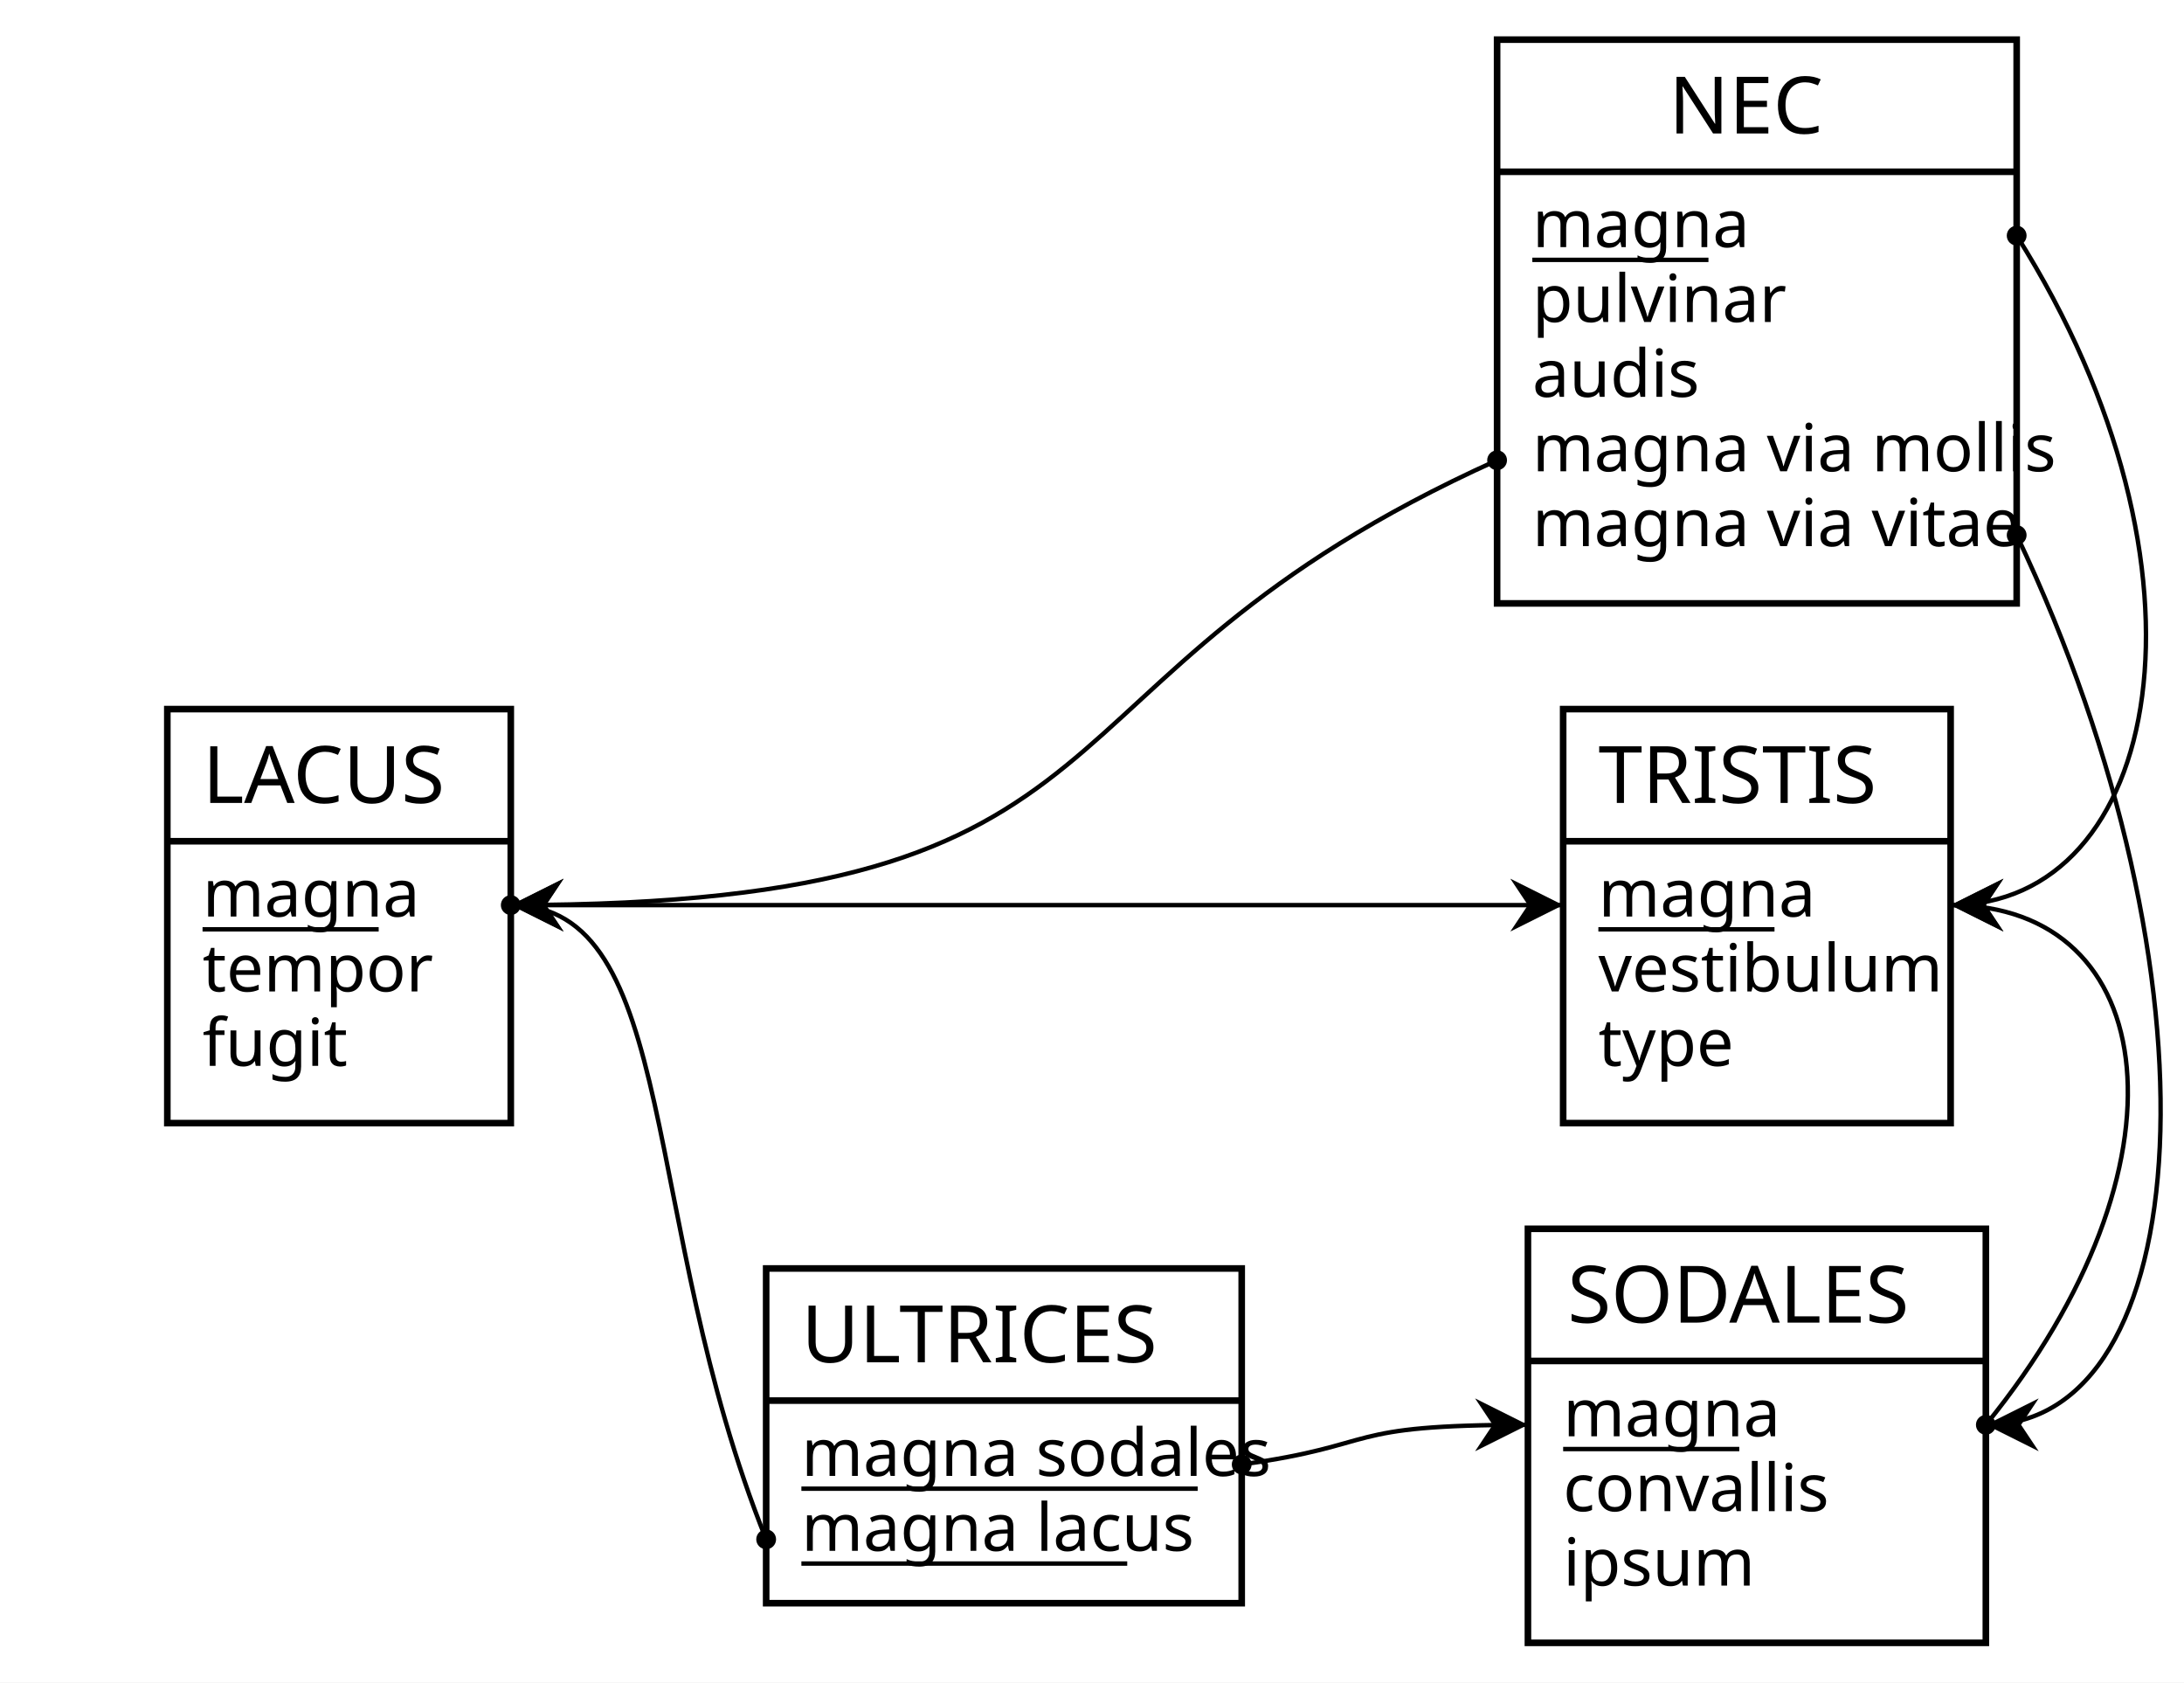
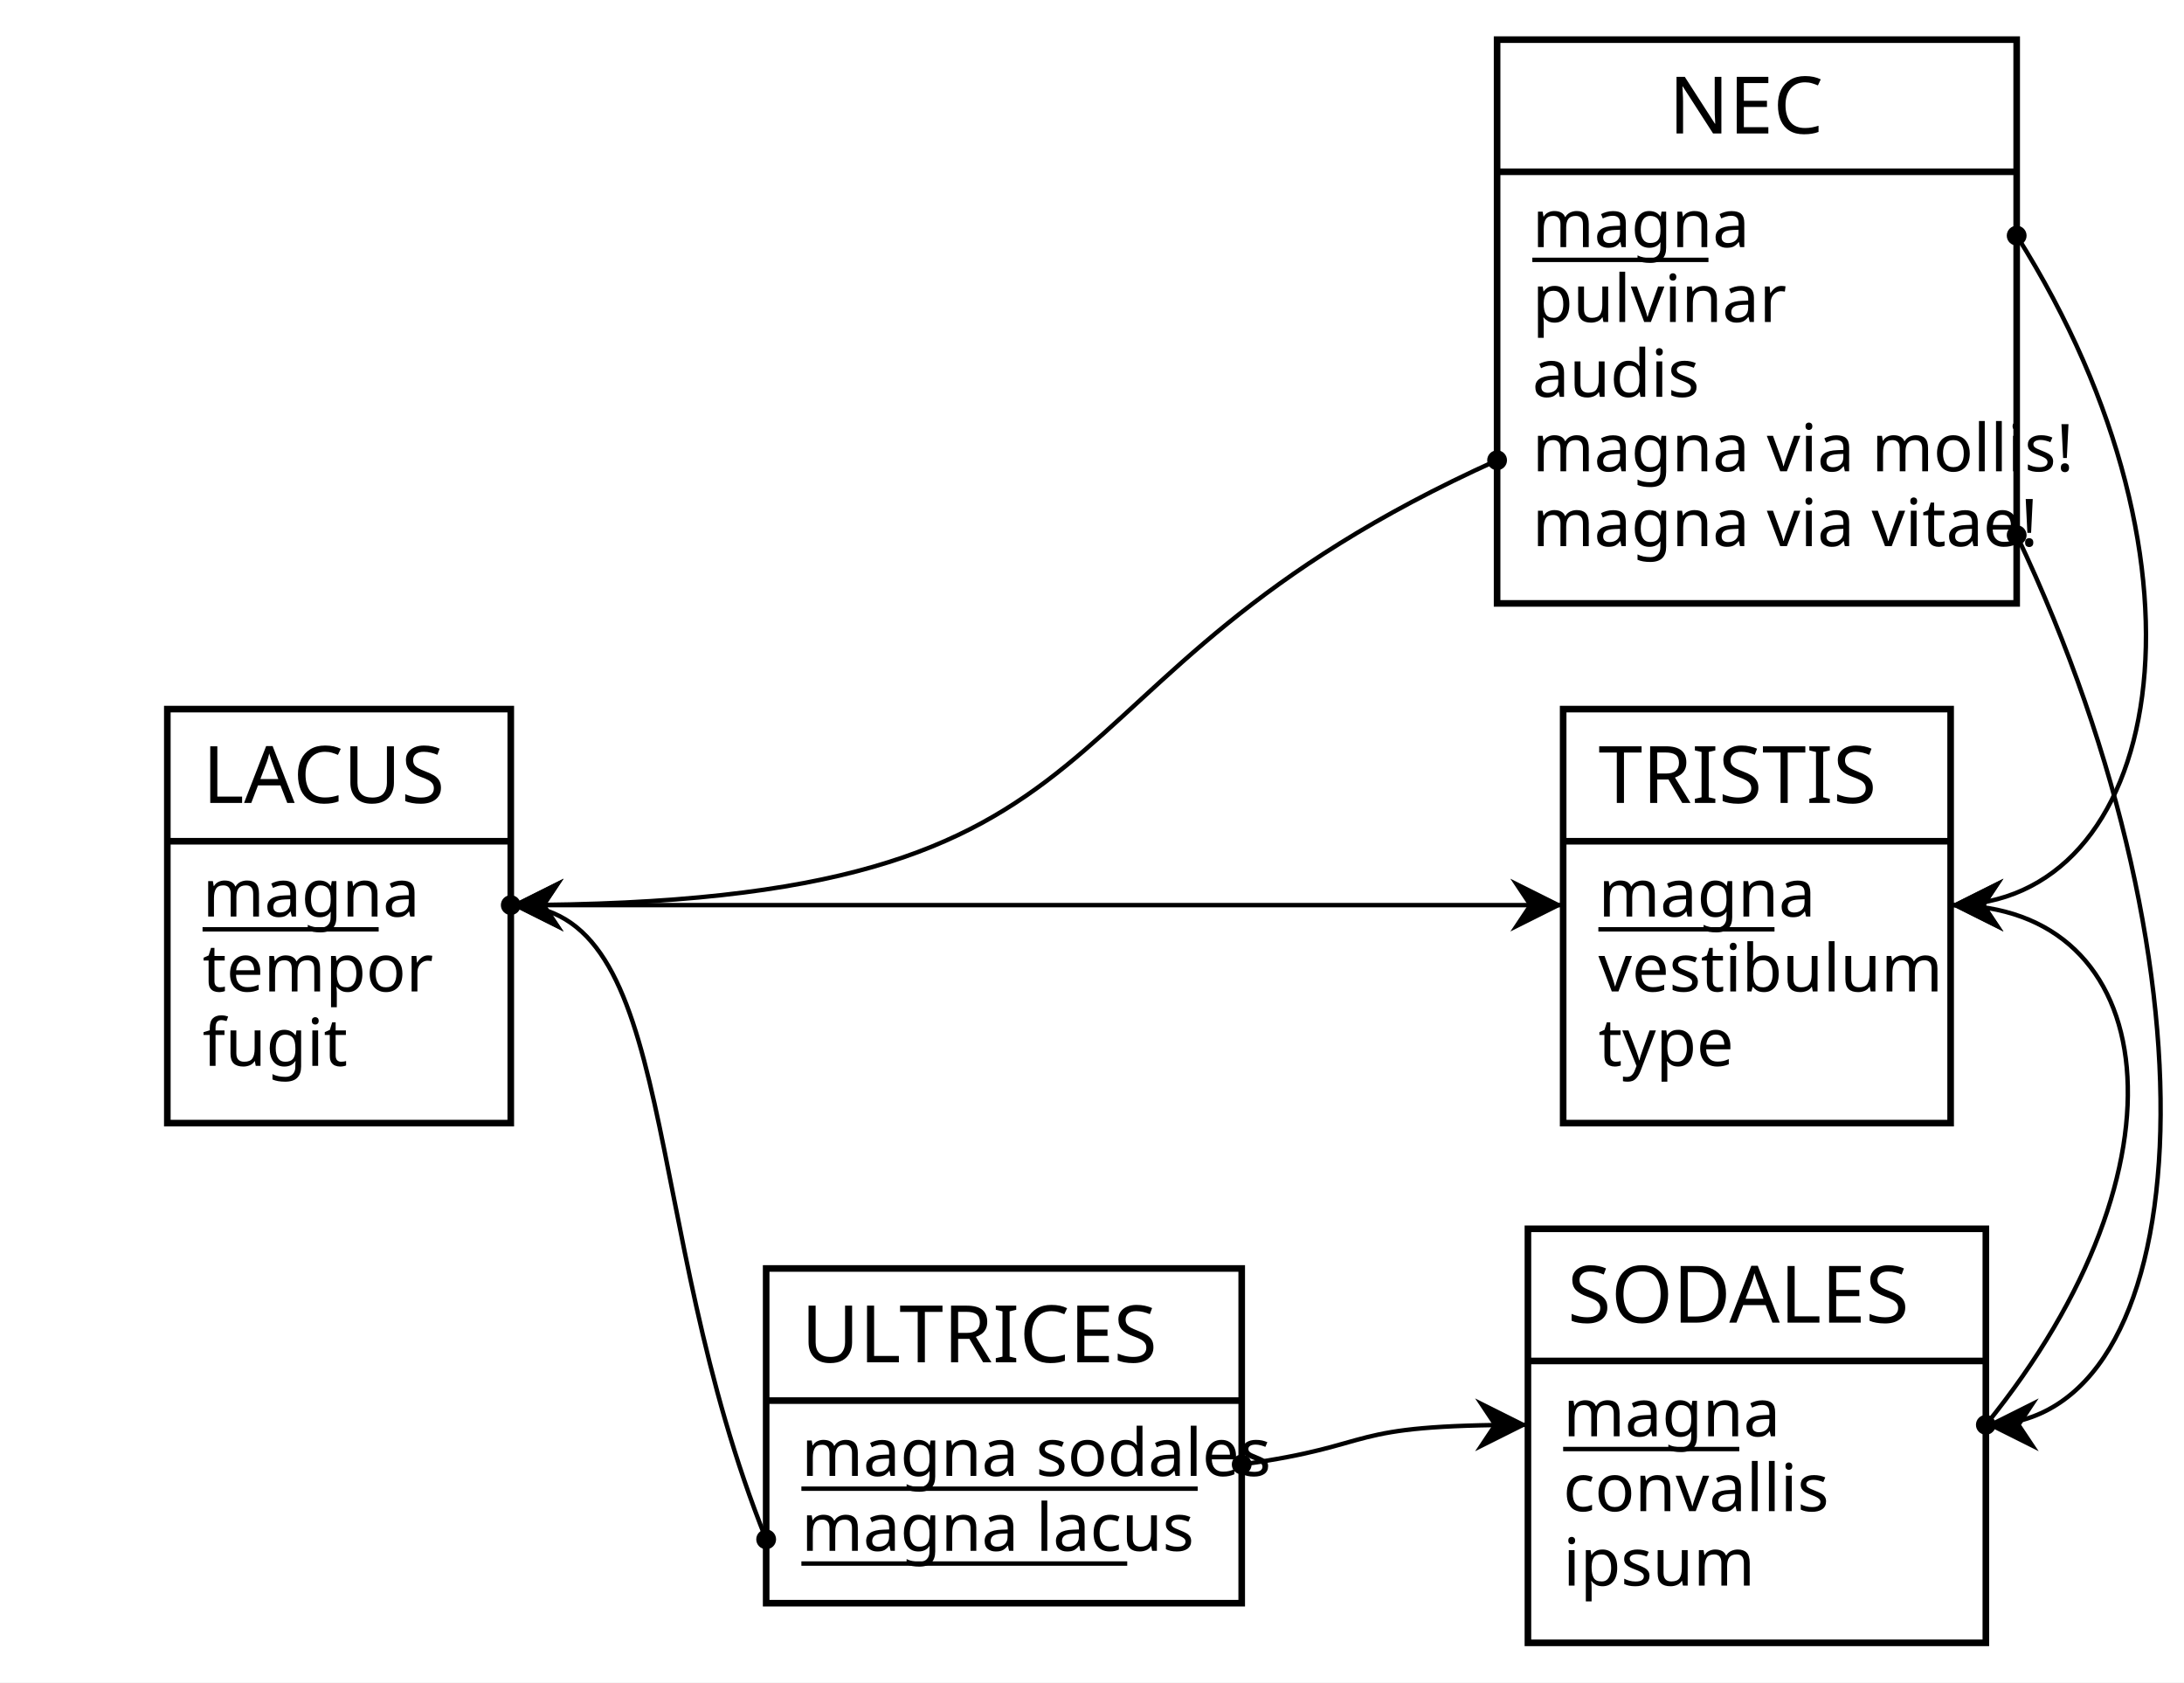
<svg xmlns="http://www.w3.org/2000/svg" width="496" height="382" viewBox="0 0 496 382">
  <rect id="frame" x="0" y="0" width="496" height="382" fill="#FFFFFF" stroke="none" stroke-width="0" />
  <g>
    <g>
      <rect x="340" y="9" width="118" height="30" fill="#FFFFFF" stroke="none" stroke-width="0" opacity="1" />
      <rect x="340" y="39" width="118" height="98" fill="#FFFFFF" stroke="none" stroke-width="0" opacity="1" />
      <rect x="340" y="9" width="118" height="128" fill="none" stroke="#000000" stroke-width="1.5" opacity="1" />
      <line x1="340" y1="39" x2="458" y2="39" stroke="#000000" stroke-width="1.5" />
    </g>
    <text x="379" y="30.3" fill="#000000" font-family="Copperplate" font-size="18">NEC</text>
    <text x="348" y="56.1" fill="#000000" font-family="Gill Sans" font-size="15">magna</text>
    <line x1="348" y1="59" x2="388" y2="59" stroke="#000000" stroke-width="1" />
    <text x="348" y="73.1" fill="#000000" font-family="Gill Sans" font-size="15">pulvinar</text>
    <text x="348" y="90.1" fill="#000000" font-family="Gill Sans" font-size="15">audis</text>
-     <text x="348" y="107" fill="#000000" font-family="Gill Sans" font-size="15">magna via mollis</text>
-     <text x="348" y="124" fill="#000000" font-family="Gill Sans" font-size="15">magna via vitae</text>
+     <text x="348" y="107" fill="#000000" font-family="Gill Sans" font-size="15">magna via mollis!</text>
+     <text x="348" y="124" fill="#000000" font-family="Gill Sans" font-size="15">magna via vitae!</text>
  </g>
  <g>
    <g>
      <rect x="38" y="161" width="78" height="30" fill="#FFFFFF" stroke="none" stroke-width="0" opacity="1" />
      <rect x="38" y="191" width="78" height="64" fill="#FFFFFF" stroke="none" stroke-width="0" opacity="1" />
      <rect x="38" y="161" width="78" height="94" fill="none" stroke="#000000" stroke-width="1.5" opacity="1" />
      <line x1="38" y1="191" x2="116" y2="191" stroke="#000000" stroke-width="1.5" />
    </g>
    <text x="46" y="182.3" fill="#000000" font-family="Copperplate" font-size="18">LACUS</text>
    <text x="46" y="208.1" fill="#000000" font-family="Gill Sans" font-size="15">magna</text>
    <line x1="46" y1="211" x2="86" y2="211" stroke="#000000" stroke-width="1" />
    <text x="46" y="225.1" fill="#000000" font-family="Gill Sans" font-size="15">tempor</text>
    <text x="46" y="242" fill="#000000" font-family="Gill Sans" font-size="15">fugit</text>
  </g>
  <g>
    <g>
      <rect x="355" y="161" width="88" height="30" fill="#FFFFFF" stroke="none" stroke-width="0" opacity="1" />
      <rect x="355" y="191" width="88" height="64" fill="#FFFFFF" stroke="none" stroke-width="0" opacity="1" />
      <rect x="355" y="161" width="88" height="94" fill="none" stroke="#000000" stroke-width="1.5" opacity="1" />
      <line x1="355" y1="191" x2="443" y2="191" stroke="#000000" stroke-width="1.5" />
    </g>
    <text x="363" y="182.3" fill="#000000" font-family="Copperplate" font-size="18">TRISTIS</text>
    <text x="363" y="208.1" fill="#000000" font-family="Gill Sans" font-size="15">magna</text>
    <line x1="363" y1="211" x2="403" y2="211" stroke="#000000" stroke-width="1" />
    <text x="363" y="225.1" fill="#000000" font-family="Gill Sans" font-size="15">vestibulum</text>
    <text x="363" y="242" fill="#000000" font-family="Gill Sans" font-size="15">type</text>
  </g>
  <g>
    <g>
      <rect x="174" y="288" width="108" height="30" fill="#FFFFFF" stroke="none" stroke-width="0" opacity="1" />
      <rect x="174" y="318" width="108" height="46" fill="#FFFFFF" stroke="none" stroke-width="0" opacity="1" />
      <rect x="174" y="288" width="108" height="76" fill="none" stroke="#000000" stroke-width="1.5" opacity="1" />
      <line x1="174" y1="318" x2="282" y2="318" stroke="#000000" stroke-width="1.5" />
    </g>
    <text x="182" y="309.3" fill="#000000" font-family="Copperplate" font-size="18">ULTRICES</text>
    <text x="182" y="335.1" fill="#000000" font-family="Gill Sans" font-size="15">magna sodales</text>
    <line x1="182" y1="338" x2="272" y2="338" stroke="#000000" stroke-width="1" />
    <text x="182" y="352.1" fill="#000000" font-family="Gill Sans" font-size="15">magna lacus</text>
    <line x1="182" y1="355" x2="256" y2="355" stroke="#000000" stroke-width="1" />
  </g>
  <g>
    <g>
      <rect x="347" y="279" width="104" height="30" fill="#FFFFFF" stroke="none" stroke-width="0" opacity="1" />
      <rect x="347" y="309" width="104" height="64" fill="#FFFFFF" stroke="none" stroke-width="0" opacity="1" />
      <rect x="347" y="279" width="104" height="94" fill="none" stroke="#000000" stroke-width="1.5" opacity="1" />
      <line x1="347" y1="309" x2="451" y2="309" stroke="#000000" stroke-width="1.5" />
    </g>
    <text x="356" y="300.3" fill="#000000" font-family="Copperplate" font-size="18">SODALES</text>
    <text x="355" y="326.1" fill="#000000" font-family="Gill Sans" font-size="15">magna</text>
    <line x1="355" y1="329" x2="395" y2="329" stroke="#000000" stroke-width="1" />
    <text x="355" y="343.1" fill="#000000" font-family="Gill Sans" font-size="15">convallis</text>
    <text x="355" y="360" fill="#000000" font-family="Gill Sans" font-size="15">ipsum</text>
  </g>
  <path d="M458 53.5 C506 129.5 491 205.5 443 205.5" fill="none" stroke="#000000" stroke-width="1" />
  <polygon points="443 205.5 455 199.5 451 205.5 455 211.5" fill="#000000" stroke-width="0" />
  <circle cx="458" cy="53.5" r="1.5" stroke="#000000" stroke-width="1.5" fill="#000000" />
  <path d="M340 104.5 C228 155 265.33 205.5 116 205.5" fill="none" stroke="#000000" stroke-width="1" />
  <polygon points="116 205.5 128 199.5 124 205.5 128 211.5" fill="#000000" stroke-width="0" />
  <circle cx="340" cy="104.5" r="1.5" stroke="#000000" stroke-width="1.5" fill="#000000" />
  <path d="M458 121.5 C506 222.5 499 323.5 451 323.5" fill="none" stroke="#000000" stroke-width="1" />
  <polygon points="451 323.5 463 317.5 459 323.5 463 329.5" fill="#000000" stroke-width="0" />
  <circle cx="458" cy="121.5" r="1.5" stroke="#000000" stroke-width="1.5" fill="#000000" />
  <path d="M116 205.5 C235.5 205.5 195.67 205.5 355 205.5" fill="none" stroke="#000000" stroke-width="1" />
  <polygon points="355 205.5 343 211.5 347 205.5 343 199.5" fill="#000000" stroke-width="0" />
  <circle cx="116" cy="205.5" r="1.5" stroke="#000000" stroke-width="1.5" fill="#000000" />
  <path d="M282 332.5 C314.5 328 303.67 323.5 347 323.5" fill="none" stroke="#000000" stroke-width="1" />
  <polygon points="347 323.5 335 329.5 339 323.5 335 317.5" fill="#000000" stroke-width="0" />
  <circle cx="282" cy="332.5" r="1.5" stroke="#000000" stroke-width="1.5" fill="#000000" />
  <path d="M174 349.5 C145 277.5 154.67 205.5 116 205.5" fill="none" stroke="#000000" stroke-width="1" />
  <polygon points="116 205.5 128 199.5 124 205.5 128 211.5" fill="#000000" stroke-width="0" />
  <circle cx="174" cy="349.5" r="1.5" stroke="#000000" stroke-width="1.5" fill="#000000" />
  <path d="M451 323.5 C499 264.5 491 205.5 443 205.5" fill="none" stroke="#000000" stroke-width="1" />
  <polygon points="443 205.5 455 199.5 451 205.5 455 211.5" fill="#000000" stroke-width="0" />
  <circle cx="451" cy="323.5" r="1.5" stroke="#000000" stroke-width="1.5" fill="#000000" />
</svg>
